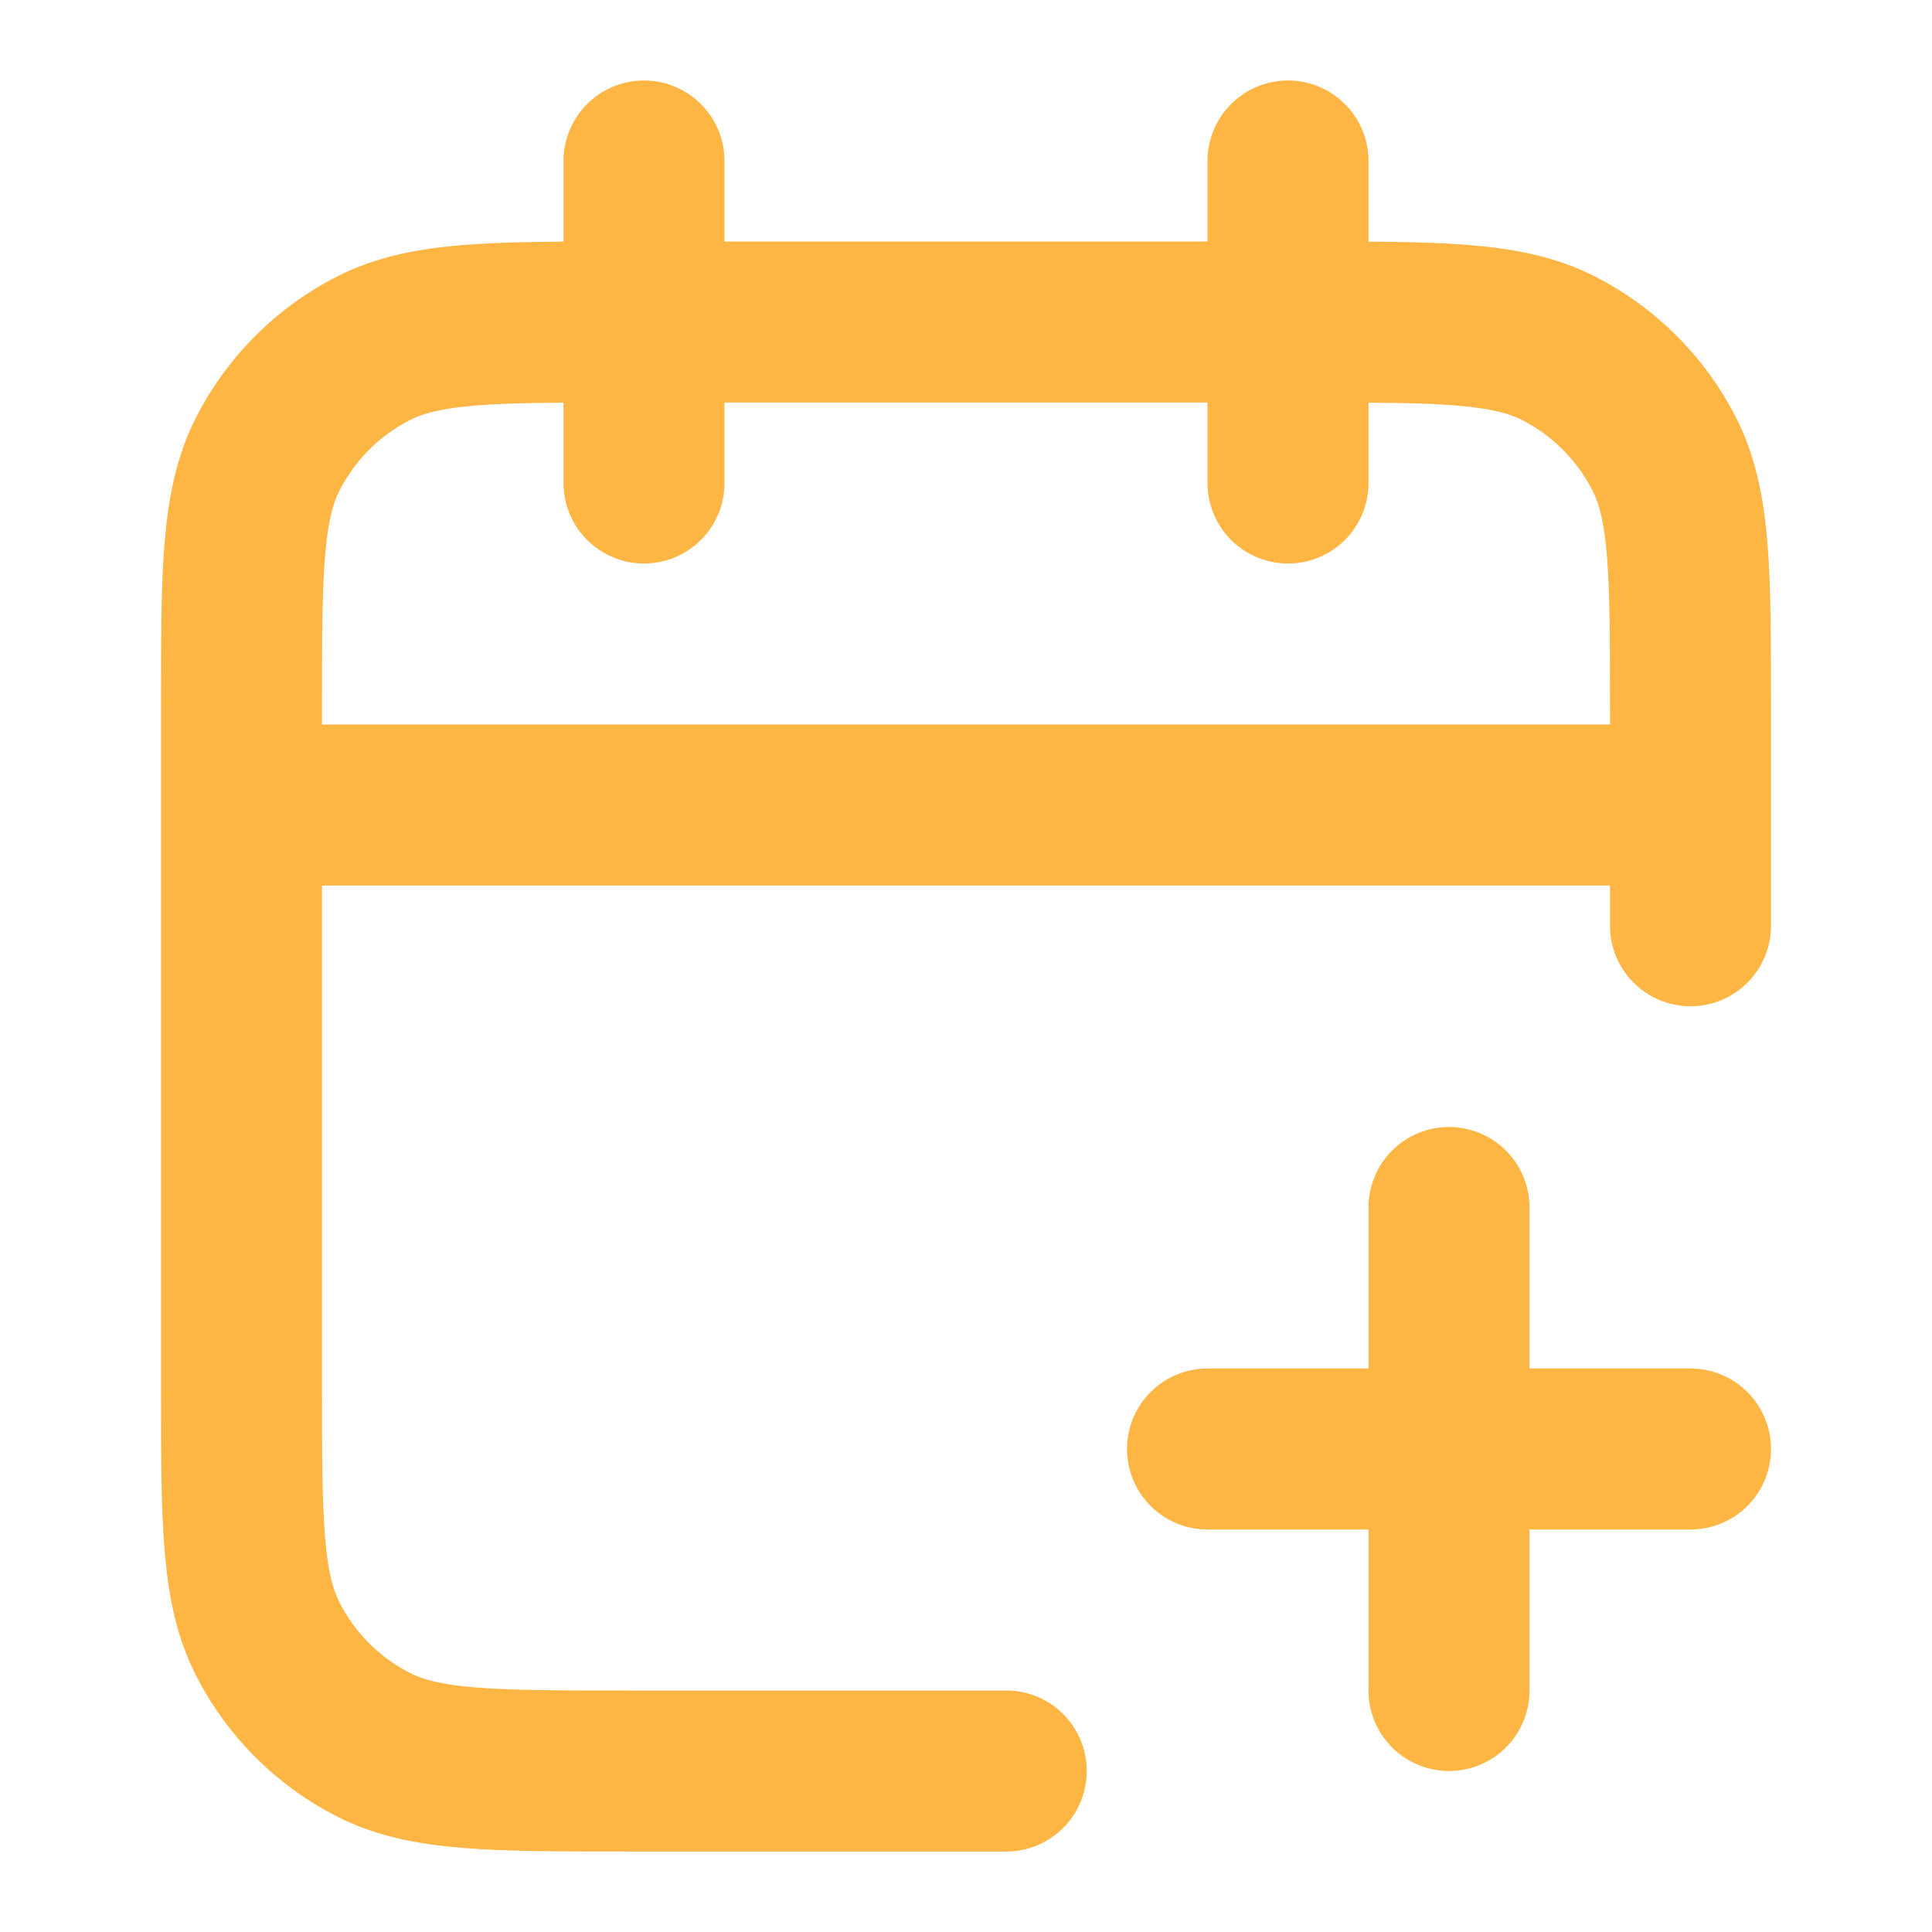
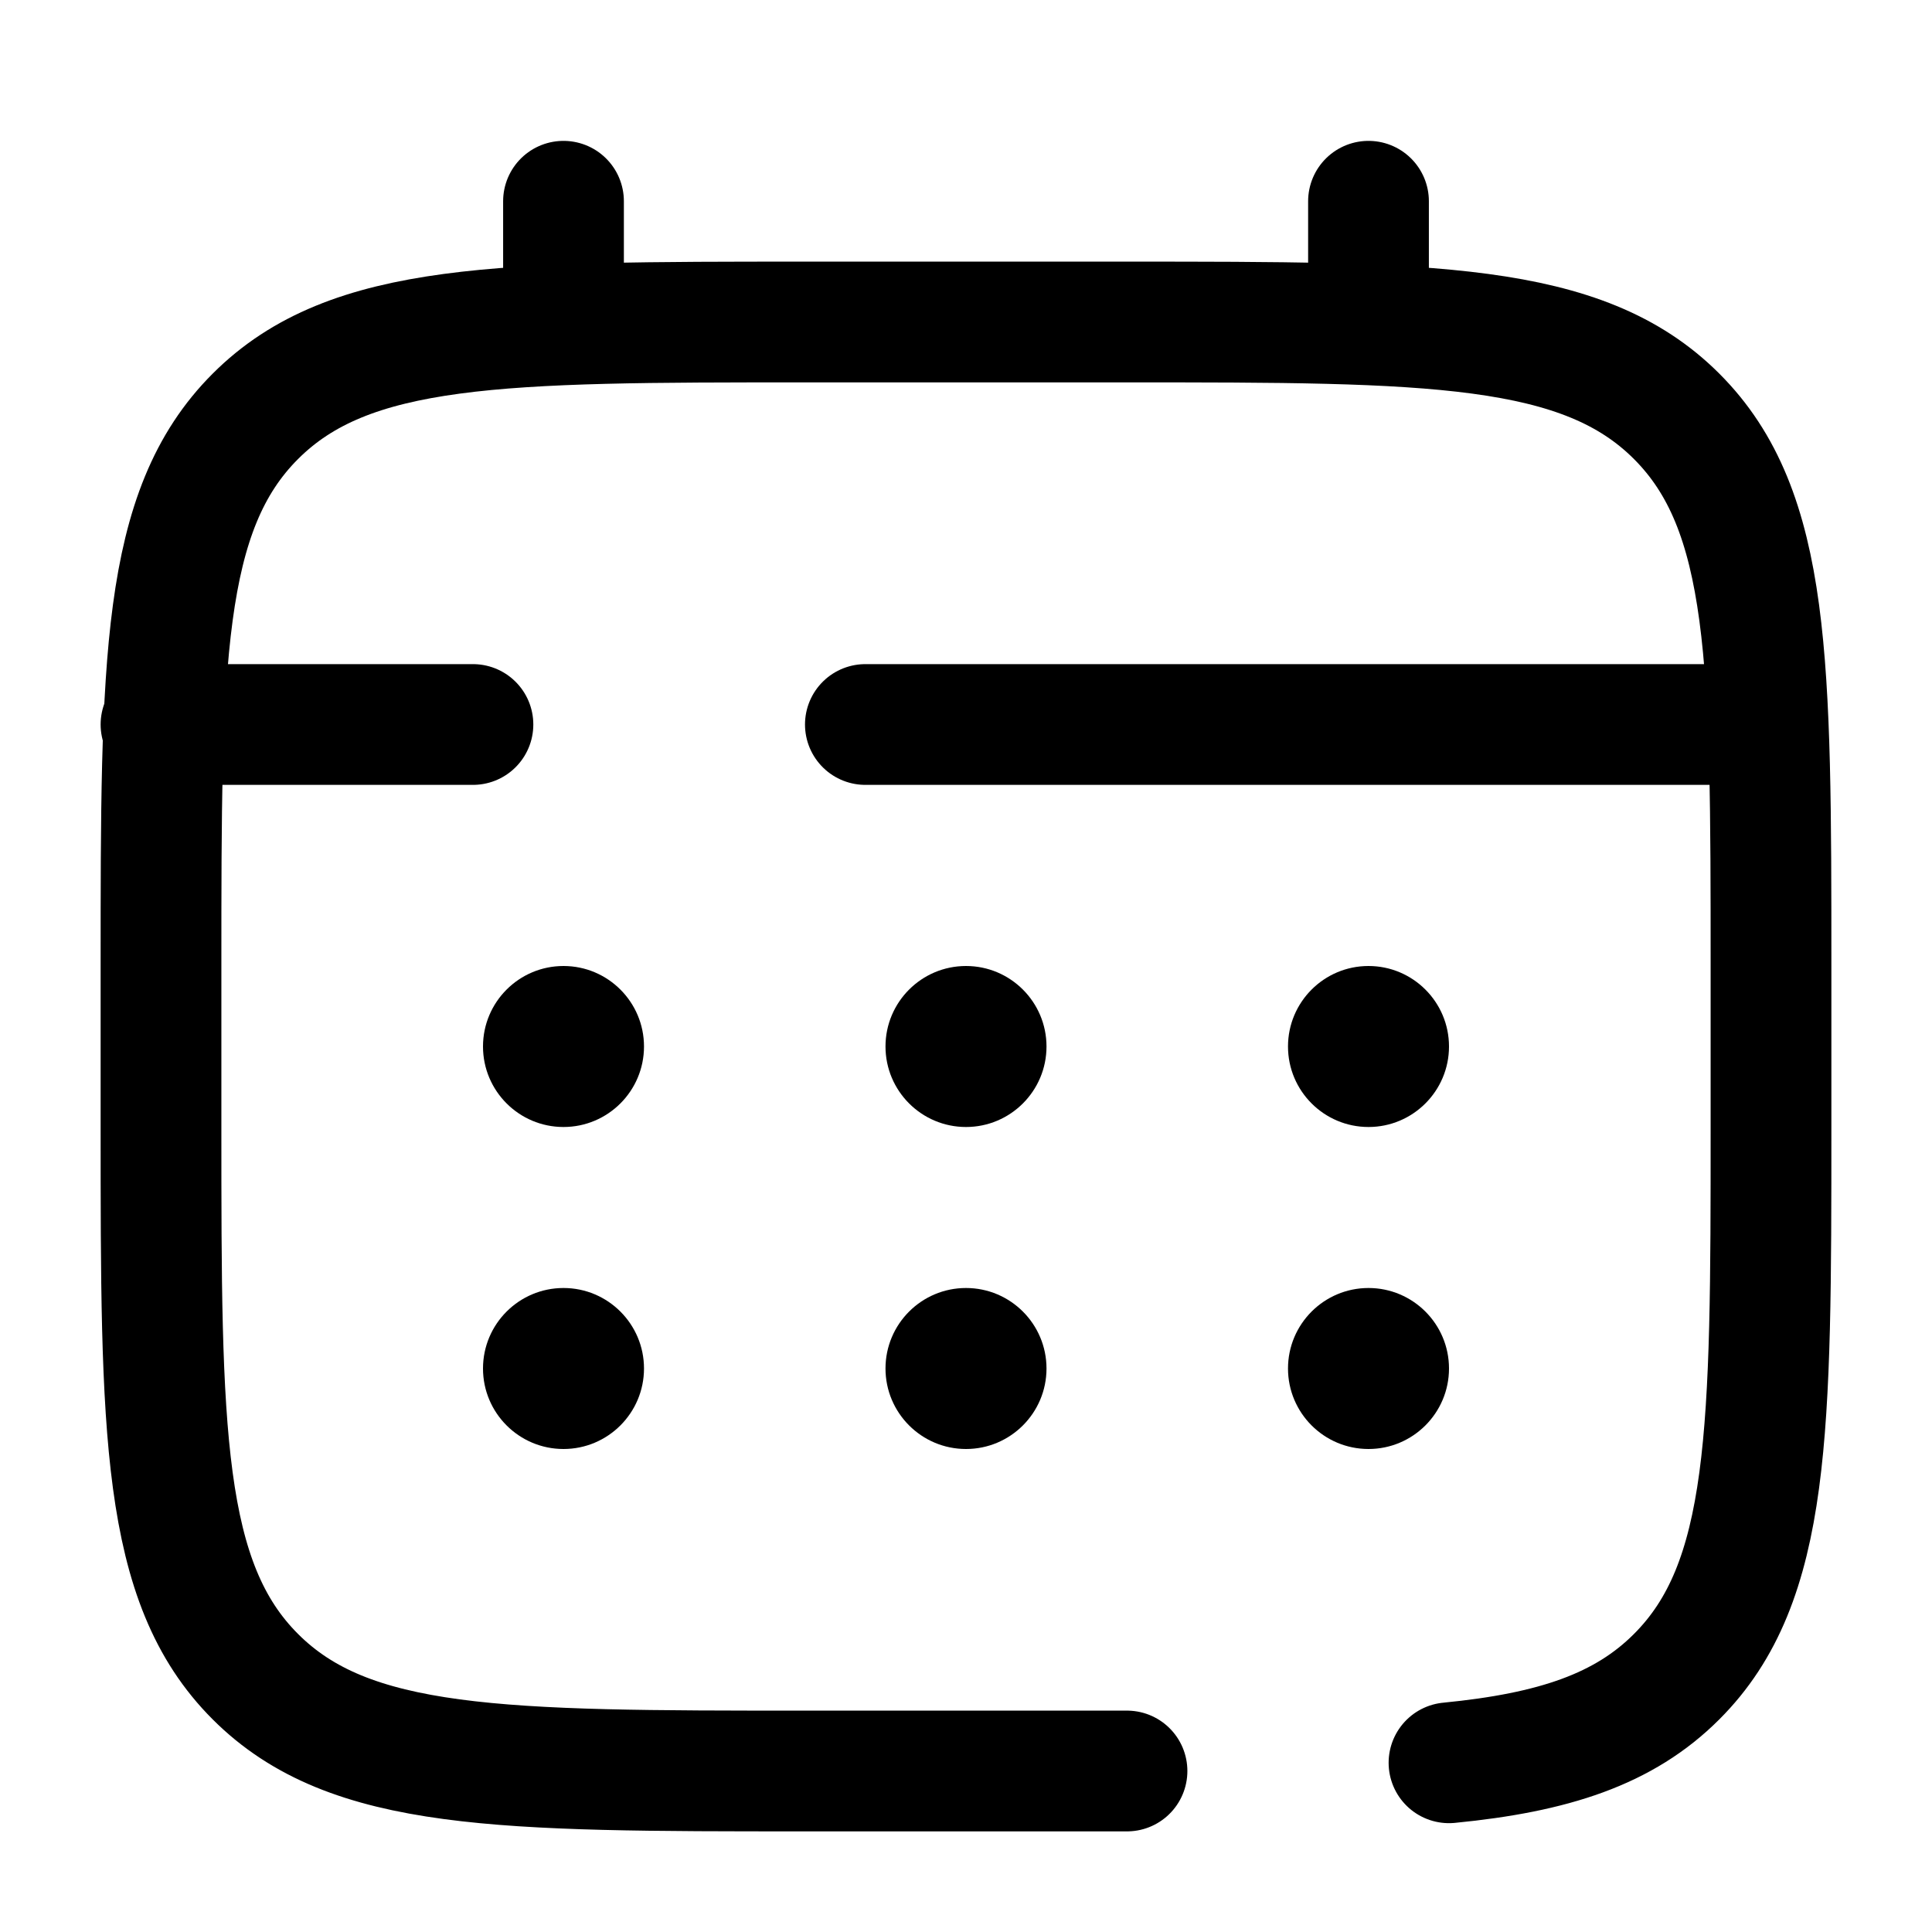
<svg xmlns="http://www.w3.org/2000/svg" width="800px" height="800px" viewBox="0 0 24 24" fill="none">
  <g id="SVGRepo_bgCarrier" stroke-width="0" />
  <g id="SVGRepo_tracerCarrier" stroke-linecap="round" stroke-linejoin="round" />
  <g id="SVGRepo_iconCarrier">
-     <path d="M21 11.5V8.8C21 7.12 21 6.28 20.673 5.638C20.385 5.074 19.927 4.615 19.362 4.327C18.72 4 17.88 4 16.2 4H7.8C6.12 4 5.28 4 4.638 4.327C4.074 4.615 3.615 5.074 3.327 5.638C3 6.28 3 7.12 3 8.8V17.2C3 18.88 3 19.72 3.327 20.362C3.615 20.927 4.074 21.385 4.638 21.673C5.28 22 6.12 22 7.8 22H12.5M21 10H3M16 2V6M8 2V6M18 21V15M15 18H21" stroke="#fdb544" stroke-width="2" stroke-linecap="round" stroke-linejoin="round" />
+     <path d="M14 22H10C6.229 22 4.343 22 3.172 20.828C2 19.657 2 17.771 2 14V12C2 8.229 2 6.343 3.172 5.172C4.343 4 6.229 4 10 4H14C17.771 4 19.657 4 20.828 5.172C22 6.343 22 8.229 22 12V14C22 17.771 22 19.657 20.828 20.828C20.175 21.482 19.3 21.771 18 21.898" stroke="#000000" stroke-width="1.5" stroke-linecap="round" />
+     <path d="M7 4V2.5" stroke="#000000" stroke-width="1.5" stroke-linecap="round" />
+     <path d="M17 4V2.5" stroke="#000000" stroke-width="1.5" stroke-linecap="round" />
+     <path d="M21.5 9H16.625H10.75M2 9H5.875" stroke="#000000" stroke-width="1.5" stroke-linecap="round" />
+     <path d="M18 17C18 17.552 17.552 18 17 18C16.448 18 16 17.552 16 17C16 16.448 16.448 16 17 16C17.552 16 18 16.448 18 17Z" fill="#000000" />
+     <path d="M18 13C18 13.552 17.552 14 17 14C16.448 14 16 13.552 16 13C16 12.448 16.448 12 17 12C17.552 12 18 12.448 18 13Z" fill="#000000" />
+     <path d="M13 17C13 17.552 12.552 18 12 18C11.448 18 11 17.552 11 17C11 16.448 11.448 16 12 16C12.552 16 13 16.448 13 17Z" fill="#000000" />
+     <path d="M13 13C13 13.552 12.552 14 12 14C11.448 14 11 13.552 11 13C11 12.448 11.448 12 12 12C12.552 12 13 12.448 13 13Z" fill="#000000" />
+     <path d="M8 17C8 17.552 7.552 18 7 18C6.448 18 6 17.552 6 17C6 16.448 6.448 16 7 16C7.552 16 8 16.448 8 17Z" fill="#000000" />
+     <path d="M8 13C8 13.552 7.552 14 7 14C6.448 14 6 13.552 6 13C6 12.448 6.448 12 7 12C7.552 12 8 12.448 8 13Z" fill="#000000" />
  </g>
</svg>
